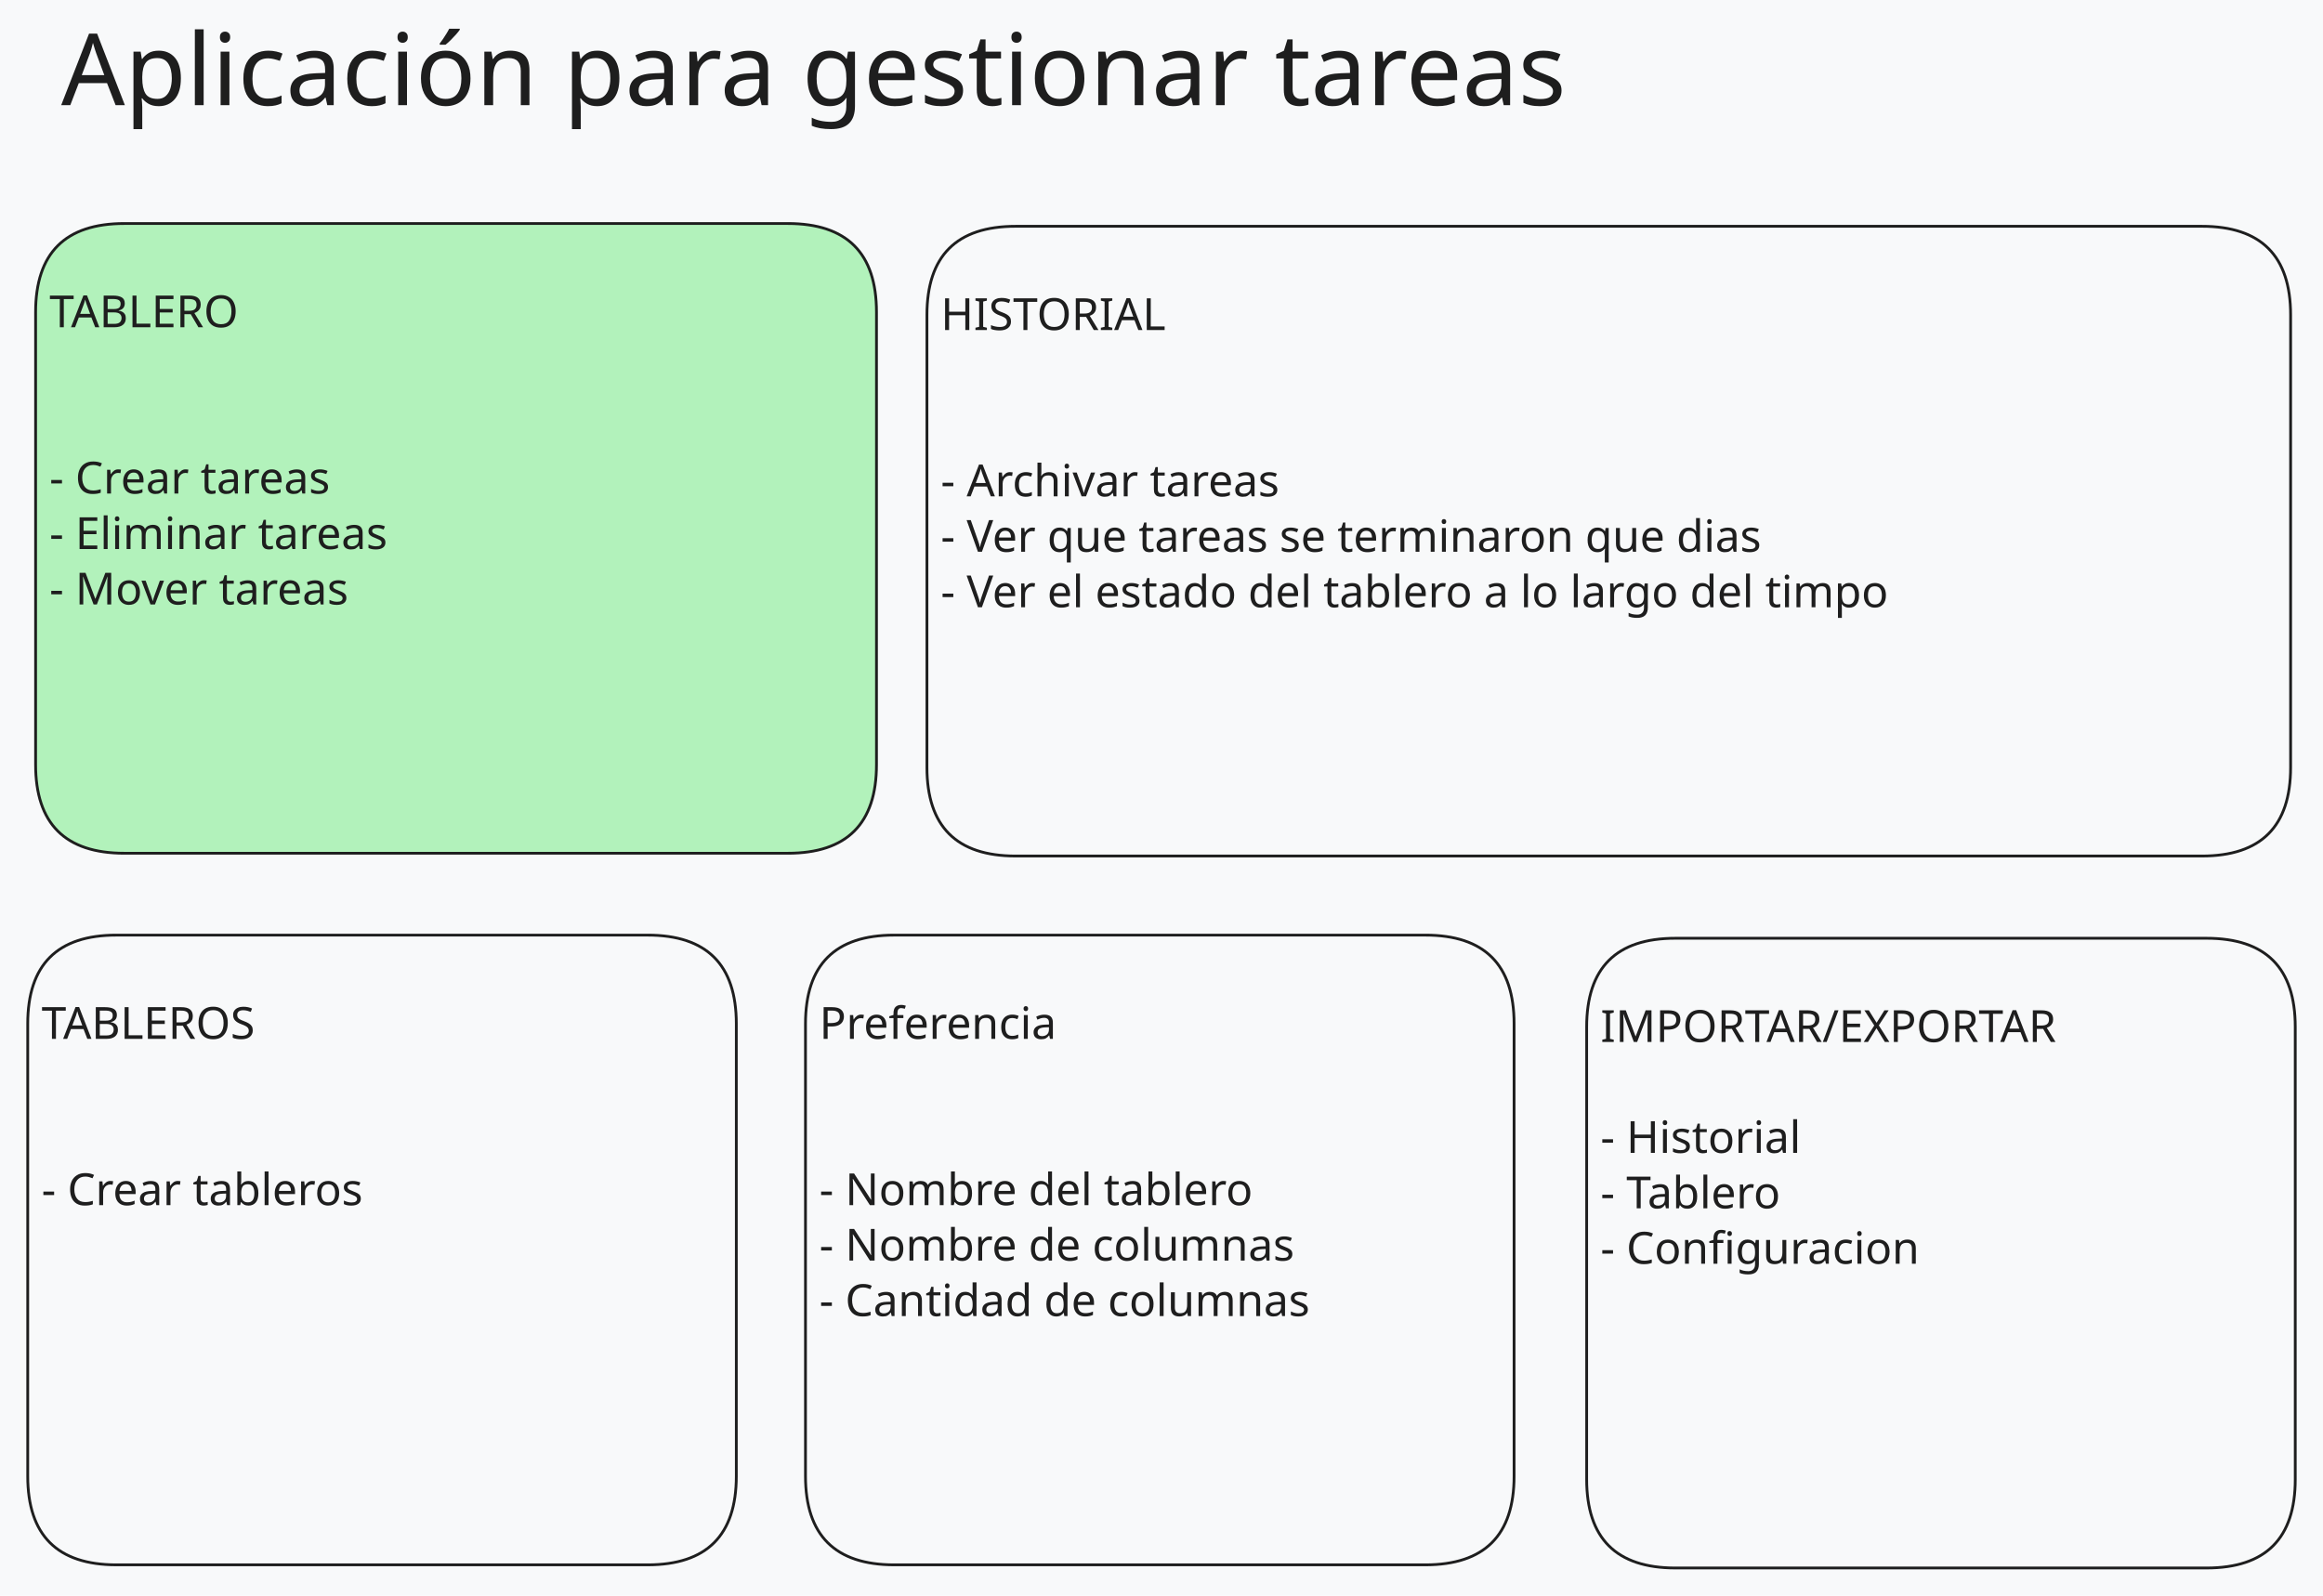
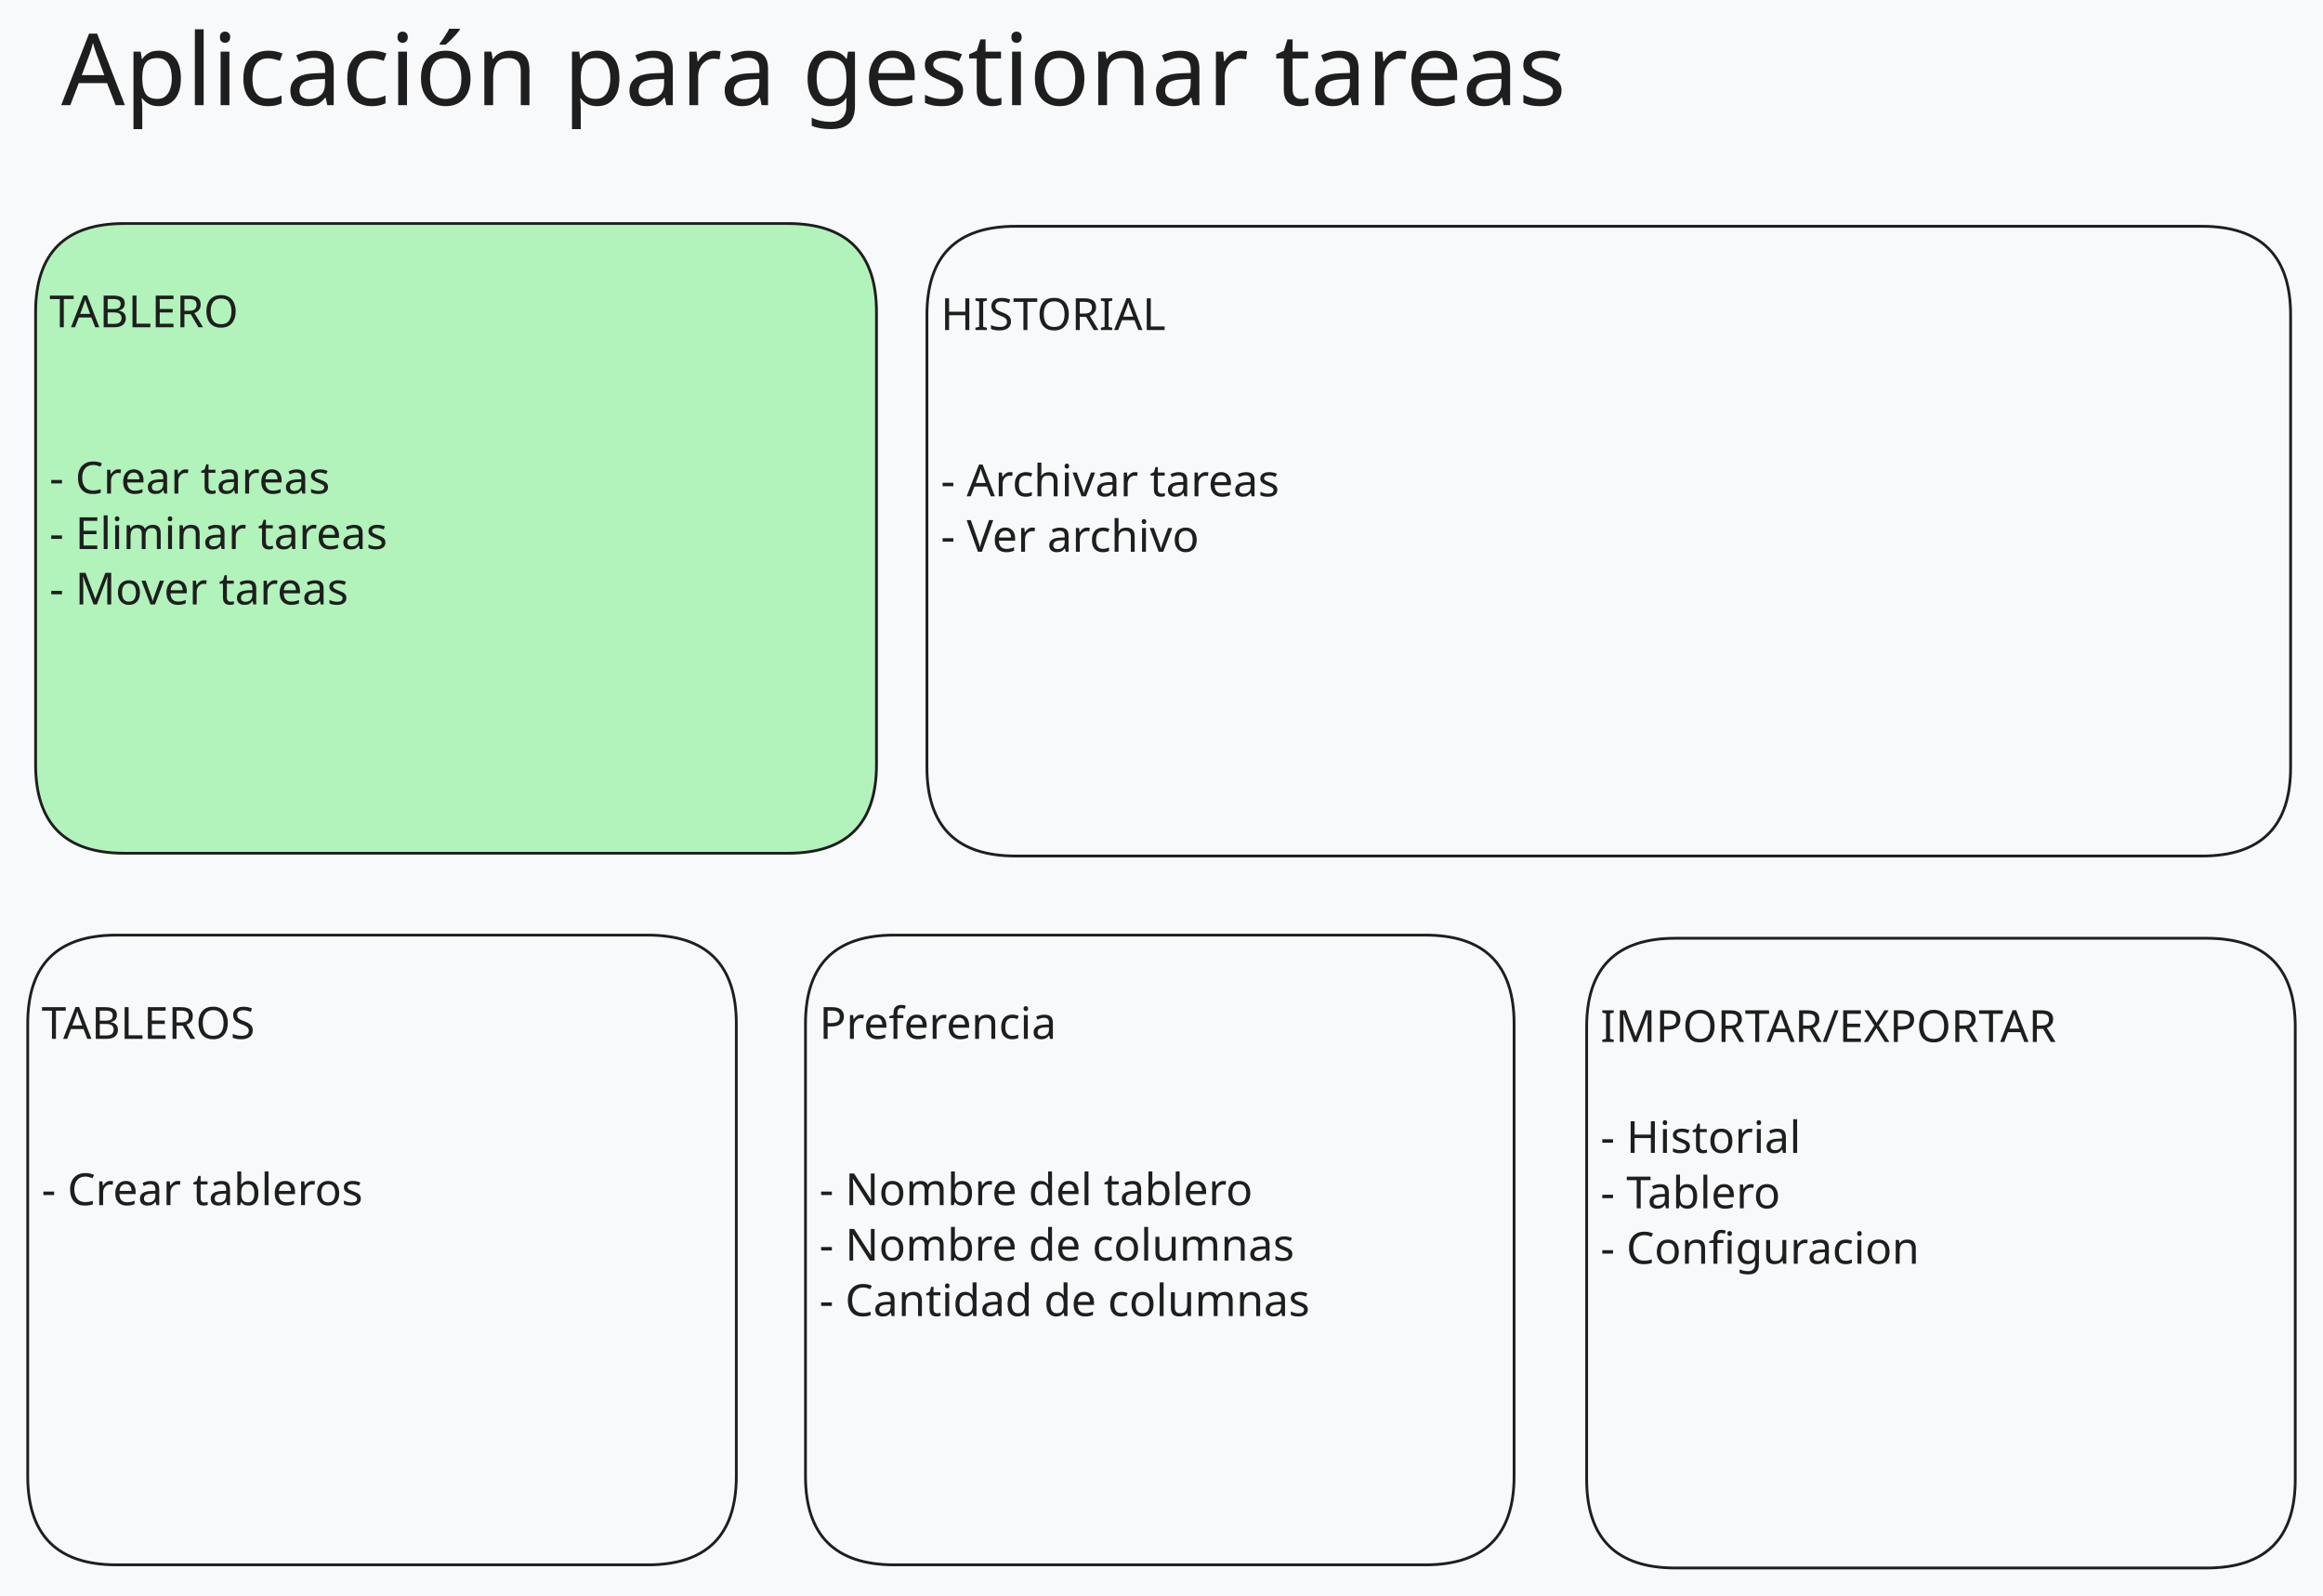
<svg xmlns="http://www.w3.org/2000/svg" version="1.1" viewBox="0 0 837.775 575.615" width="837.775" height="575.615">
  <defs>
    <style class="style-fonts">
      @font-face {
        font-family: "Virgil";
        src: url("https://excalidraw.com/Virgil.woff2");
      }
      @font-face {
        font-family: "Cascadia";
        src: url("https://excalidraw.com/Cascadia.woff2");
      }
      @font-face {
        font-family: "Assistant";
        src: url("https://excalidraw.com/Assistant-Regular.woff2");
      }
    </style>
  </defs>
  <rect x="0" y="0" width="837.775" height="575.615" fill="#f8f9fa" />
  <g stroke-linecap="round" transform="translate(12.8395 80.6285) rotate(0 151.6291 113.5799)">
    <path d="M32 0 C95.61 0, 159.23 0, 271.26 0 C292.59 0, 303.26 10.67, 303.26 32 C303.26 85.7, 303.26 139.39, 303.26 195.16 C303.26 216.49, 292.59 227.16, 271.26 227.16 C182.49 227.16, 93.72 227.16, 32 227.16 C10.67 227.16, 0 216.49, 0 195.16 C0 154.75, 0 114.35, 0 32 C0 10.67, 10.67 0, 32 0" stroke="none" stroke-width="0" fill="#b2f2bb" />
    <path d="M32 0 C125.37 0, 218.74 0, 271.26 0 M32 0 C98.2 0, 164.4 0, 271.26 0 M271.26 0 C292.59 0, 303.26 10.67, 303.26 32 M271.26 0 C292.59 0, 303.26 10.67, 303.26 32 M303.26 32 C303.26 84.67, 303.26 137.35, 303.26 195.16 M303.26 32 C303.26 78.29, 303.26 124.58, 303.26 195.16 M303.26 195.16 C303.26 216.49, 292.59 227.16, 271.26 227.16 M303.26 195.16 C303.26 216.49, 292.59 227.16, 271.26 227.16 M271.26 227.16 C212.5 227.16, 153.75 227.16, 32 227.16 M271.26 227.16 C216.68 227.16, 162.1 227.16, 32 227.16 M32 227.16 C10.67 227.16, 0 216.49, 0 195.16 M32 227.16 C10.67 227.16, 0 216.49, 0 195.16 M0 195.16 C0 133.47, 0 71.79, 0 32 M0 195.16 C0 138.03, 0 80.91, 0 32 M0 32 C0 10.67, 10.67 0, 32 0 M0 32 C0 10.67, 10.67 0, 32 0" stroke="#1e1e1e" stroke-width="1" fill="none" />
  </g>
  <g transform="translate(17.8395 85.6285) rotate(0 83.21596 80)">
    <text x="0" y="0" font-family="Virgil, Segoe UI Emoji" font-size="16px" fill="#1e1e1e" text-anchor="start" style="white-space: pre;" direction="ltr" dominant-baseline="text-before-edge" />
    <text x="0" y="20" font-family="Virgil, Segoe UI Emoji" font-size="16px" fill="#1e1e1e" text-anchor="start" style="white-space: pre;" direction="ltr" dominant-baseline="text-before-edge">    TABLERO</text>
    <text x="0" y="40" font-family="Virgil, Segoe UI Emoji" font-size="16px" fill="#1e1e1e" text-anchor="start" style="white-space: pre;" direction="ltr" dominant-baseline="text-before-edge">    </text>
    <text x="0" y="60" font-family="Virgil, Segoe UI Emoji" font-size="16px" fill="#1e1e1e" text-anchor="start" style="white-space: pre;" direction="ltr" dominant-baseline="text-before-edge" />
    <text x="0" y="80" font-family="Virgil, Segoe UI Emoji" font-size="16px" fill="#1e1e1e" text-anchor="start" style="white-space: pre;" direction="ltr" dominant-baseline="text-before-edge">    - Crear tareas</text>
    <text x="0" y="100" font-family="Virgil, Segoe UI Emoji" font-size="16px" fill="#1e1e1e" text-anchor="start" style="white-space: pre;" direction="ltr" dominant-baseline="text-before-edge">    - Eliminar tareas</text>
    <text x="0" y="120" font-family="Virgil, Segoe UI Emoji" font-size="16px" fill="#1e1e1e" text-anchor="start" style="white-space: pre;" direction="ltr" dominant-baseline="text-before-edge">    - Mover tareas</text>
    <text x="0" y="140" font-family="Virgil, Segoe UI Emoji" font-size="16px" fill="#1e1e1e" text-anchor="start" style="white-space: pre;" direction="ltr" dominant-baseline="text-before-edge" />
  </g>
  <g stroke-linecap="round" transform="translate(334.2952 81.6285) rotate(0 245.9004 113.5799)">
    <path d="M32 0 C185.94 0, 339.89 0, 459.8 0 M32 0 C139.49 0, 246.97 0, 459.8 0 M459.8 0 C481.13 0, 491.8 10.67, 491.8 32 M459.8 0 C481.13 0, 491.8 10.67, 491.8 32 M491.8 32 C491.8 68.83, 491.8 105.67, 491.8 195.16 M491.8 32 C491.8 93.02, 491.8 154.03, 491.8 195.16 M491.8 195.16 C491.8 216.49, 481.13 227.16, 459.8 227.16 M491.8 195.16 C491.8 216.49, 481.13 227.16, 459.8 227.16 M459.8 227.16 C370.65 227.16, 281.5 227.16, 32 227.16 M459.8 227.16 C349.03 227.16, 238.26 227.16, 32 227.16 M32 227.16 C10.67 227.16, 0 216.49, 0 195.16 M32 227.16 C10.67 227.16, 0 216.49, 0 195.16 M0 195.16 C0 156.44, 0 117.73, 0 32 M0 195.16 C0 153.76, 0 112.36, 0 32 M0 32 C0 10.67, 10.67 0, 32 0 M0 32 C0 10.67, 10.67 0, 32 0" stroke="#1e1e1e" stroke-width="1" fill="none" />
  </g>
-   <g transform="translate(339.2952 86.6285) rotate(0 206.5199 80)">
+   <g transform="translate(339.2952 86.6285) rotate(0 86.00795 60)">
    <text x="0" y="0" font-family="Virgil, Segoe UI Emoji" font-size="16px" fill="#1e1e1e" text-anchor="start" style="white-space: pre;" direction="ltr" dominant-baseline="text-before-edge" />
    <text x="0" y="20" font-family="Virgil, Segoe UI Emoji" font-size="16px" fill="#1e1e1e" text-anchor="start" style="white-space: pre;" direction="ltr" dominant-baseline="text-before-edge">    HISTORIAL</text>
    <text x="0" y="40" font-family="Virgil, Segoe UI Emoji" font-size="16px" fill="#1e1e1e" text-anchor="start" style="white-space: pre;" direction="ltr" dominant-baseline="text-before-edge">    </text>
    <text x="0" y="60" font-family="Virgil, Segoe UI Emoji" font-size="16px" fill="#1e1e1e" text-anchor="start" style="white-space: pre;" direction="ltr" dominant-baseline="text-before-edge" />
    <text x="0" y="80" font-family="Virgil, Segoe UI Emoji" font-size="16px" fill="#1e1e1e" text-anchor="start" style="white-space: pre;" direction="ltr" dominant-baseline="text-before-edge">    - Archivar tareas</text>
-     <text x="0" y="100" font-family="Virgil, Segoe UI Emoji" font-size="16px" fill="#1e1e1e" text-anchor="start" style="white-space: pre;" direction="ltr" dominant-baseline="text-before-edge">    - Ver que tareas se terminaron que dias</text>
-     <text x="0" y="120" font-family="Virgil, Segoe UI Emoji" font-size="16px" fill="#1e1e1e" text-anchor="start" style="white-space: pre;" direction="ltr" dominant-baseline="text-before-edge">    - Ver el estado del tablero a lo largo del timpo</text>
-     <text x="0" y="140" font-family="Virgil, Segoe UI Emoji" font-size="16px" fill="#1e1e1e" text-anchor="start" style="white-space: pre;" direction="ltr" dominant-baseline="text-before-edge" />
+     <text x="0" y="100" font-family="Virgil, Segoe UI Emoji" font-size="16px" fill="#1e1e1e" text-anchor="start" style="white-space: pre;" direction="ltr" dominant-baseline="text-before-edge">    - Ver archivo</text>
  </g>
  <g stroke-linecap="round" transform="translate(10 337.319) rotate(0 127.7773 113.5799)">
    <path d="M32 0 C75.2 0, 118.39 0, 223.55 0 M32 0 C99.82 0, 167.65 0, 223.55 0 M223.55 0 C244.89 0, 255.55 10.67, 255.55 32 M223.55 0 C244.89 0, 255.55 10.67, 255.55 32 M255.55 32 C255.55 90.92, 255.55 149.83, 255.55 195.16 M255.55 32 C255.55 69.51, 255.55 107.01, 255.55 195.16 M255.55 195.16 C255.55 216.49, 244.89 227.16, 223.55 227.16 M255.55 195.16 C255.55 216.49, 244.89 227.16, 223.55 227.16 M223.55 227.16 C181.99 227.16, 140.43 227.16, 32 227.16 M223.55 227.16 C172.36 227.16, 121.17 227.16, 32 227.16 M32 227.16 C10.67 227.16, 0 216.49, 0 195.16 M32 227.16 C10.67 227.16, 0 216.49, 0 195.16 M0 195.16 C0 131.12, 0 67.08, 0 32 M0 195.16 C0 147.76, 0 100.36, 0 32 M0 32 C0 10.67, 10.67 0, 32 0 M0 32 C0 10.67, 10.67 0, 32 0" stroke="#1e1e1e" stroke-width="1" fill="none" />
  </g>
  <g transform="translate(15 342.319) rotate(0 81.64795 50)">
    <text x="0" y="0" font-family="Virgil, Segoe UI Emoji" font-size="16px" fill="#1e1e1e" text-anchor="start" style="white-space: pre;" direction="ltr" dominant-baseline="text-before-edge" />
    <text x="0" y="20" font-family="Virgil, Segoe UI Emoji" font-size="16px" fill="#1e1e1e" text-anchor="start" style="white-space: pre;" direction="ltr" dominant-baseline="text-before-edge">    TABLEROS</text>
    <text x="0" y="40" font-family="Virgil, Segoe UI Emoji" font-size="16px" fill="#1e1e1e" text-anchor="start" style="white-space: pre;" direction="ltr" dominant-baseline="text-before-edge">    </text>
    <text x="0" y="60" font-family="Virgil, Segoe UI Emoji" font-size="16px" fill="#1e1e1e" text-anchor="start" style="white-space: pre;" direction="ltr" dominant-baseline="text-before-edge" />
    <text x="0" y="80" font-family="Virgil, Segoe UI Emoji" font-size="16px" fill="#1e1e1e" text-anchor="start" style="white-space: pre;" direction="ltr" dominant-baseline="text-before-edge">    - Crear tableros</text>
  </g>
  <g stroke-linecap="round" transform="translate(290.4928 337.319) rotate(0 127.7773 113.5799)">
    <path d="M32 0 C91.46 0, 150.92 0, 223.55 0 M32 0 C95.29 0, 158.58 0, 223.55 0 M223.55 0 C244.89 0, 255.55 10.67, 255.55 32 M223.55 0 C244.89 0, 255.55 10.67, 255.55 32 M255.55 32 C255.55 87.15, 255.55 142.3, 255.55 195.16 M255.55 32 C255.55 87.6, 255.55 143.2, 255.55 195.16 M255.55 195.16 C255.55 216.49, 244.89 227.16, 223.55 227.16 M255.55 195.16 C255.55 216.49, 244.89 227.16, 223.55 227.16 M223.55 227.16 C164.64 227.16, 105.73 227.16, 32 227.16 M223.55 227.16 C155.08 227.16, 86.6 227.16, 32 227.16 M32 227.16 C10.67 227.16, 0 216.49, 0 195.16 M32 227.16 C10.67 227.16, 0 216.49, 0 195.16 M0 195.16 C0 137.35, 0 79.55, 0 32 M0 195.16 C0 147.2, 0 99.24, 0 32 M0 32 C0 10.67, 10.67 0, 32 0 M0 32 C0 10.67, 10.67 0, 32 0" stroke="#1e1e1e" stroke-width="1" fill="none" />
  </g>
  <g transform="translate(295.4928 342.319) rotate(0 108.7279 70)">
    <text x="0" y="0" font-family="Virgil, Segoe UI Emoji" font-size="16px" fill="#1e1e1e" text-anchor="start" style="white-space: pre;" direction="ltr" dominant-baseline="text-before-edge" />
    <text x="0" y="20" font-family="Virgil, Segoe UI Emoji" font-size="16px" fill="#1e1e1e" text-anchor="start" style="white-space: pre;" direction="ltr" dominant-baseline="text-before-edge">    Preferencia</text>
    <text x="0" y="40" font-family="Virgil, Segoe UI Emoji" font-size="16px" fill="#1e1e1e" text-anchor="start" style="white-space: pre;" direction="ltr" dominant-baseline="text-before-edge">    </text>
    <text x="0" y="60" font-family="Virgil, Segoe UI Emoji" font-size="16px" fill="#1e1e1e" text-anchor="start" style="white-space: pre;" direction="ltr" dominant-baseline="text-before-edge" />
    <text x="0" y="80" font-family="Virgil, Segoe UI Emoji" font-size="16px" fill="#1e1e1e" text-anchor="start" style="white-space: pre;" direction="ltr" dominant-baseline="text-before-edge">    - Nombre del tablero</text>
    <text x="0" y="100" font-family="Virgil, Segoe UI Emoji" font-size="16px" fill="#1e1e1e" text-anchor="start" style="white-space: pre;" direction="ltr" dominant-baseline="text-before-edge">    - Nombre de columnas</text>
    <text x="0" y="120" font-family="Virgil, Segoe UI Emoji" font-size="16px" fill="#1e1e1e" text-anchor="start" style="white-space: pre;" direction="ltr" dominant-baseline="text-before-edge">    - Cantidad de columnas</text>
  </g>
  <g stroke-linecap="round" transform="translate(572.2203 338.4548) rotate(0 127.7773 113.5799)">
    <path d="M32 0 C88.85 0, 145.7 0, 223.55 0 M32 0 C71.25 0, 110.49 0, 223.55 0 M223.55 0 C244.89 0, 255.55 10.67, 255.55 32 M223.55 0 C244.89 0, 255.55 10.67, 255.55 32 M255.55 32 C255.55 67.36, 255.55 102.71, 255.55 195.16 M255.55 32 C255.55 64.64, 255.55 97.28, 255.55 195.16 M255.55 195.16 C255.55 216.49, 244.89 227.16, 223.55 227.16 M255.55 195.16 C255.55 216.49, 244.89 227.16, 223.55 227.16 M223.55 227.16 C172 227.16, 120.44 227.16, 32 227.16 M223.55 227.16 C158.51 227.16, 93.46 227.16, 32 227.16 M32 227.16 C10.67 227.16, 0 216.49, 0 195.16 M32 227.16 C10.67 227.16, 0 216.49, 0 195.16 M0 195.16 C0 149.53, 0 103.9, 0 32 M0 195.16 C0 152.07, 0 108.98, 0 32 M0 32 C0 10.67, 10.67 0, 32 0 M0 32 C0 10.67, 10.67 0, 32 0" stroke="#1e1e1e" stroke-width="1" fill="none" />
  </g>
  <g transform="translate(577.2203 343.4548) rotate(0 119.9119 60)">
    <text x="0" y="0" font-family="Virgil, Segoe UI Emoji" font-size="16px" fill="#1e1e1e" text-anchor="start" style="white-space: pre;" direction="ltr" dominant-baseline="text-before-edge" />
    <text x="0" y="20" font-family="Virgil, Segoe UI Emoji" font-size="16px" fill="#1e1e1e" text-anchor="start" style="white-space: pre;" direction="ltr" dominant-baseline="text-before-edge">    IMPORTAR/EXPORTAR   </text>
    <text x="0" y="40" font-family="Virgil, Segoe UI Emoji" font-size="16px" fill="#1e1e1e" text-anchor="start" style="white-space: pre;" direction="ltr" dominant-baseline="text-before-edge" />
    <text x="0" y="60" font-family="Virgil, Segoe UI Emoji" font-size="16px" fill="#1e1e1e" text-anchor="start" style="white-space: pre;" direction="ltr" dominant-baseline="text-before-edge">    - Historial</text>
    <text x="0" y="80" font-family="Virgil, Segoe UI Emoji" font-size="16px" fill="#1e1e1e" text-anchor="start" style="white-space: pre;" direction="ltr" dominant-baseline="text-before-edge">    - Tablero</text>
    <text x="0" y="100" font-family="Virgil, Segoe UI Emoji" font-size="16px" fill="#1e1e1e" text-anchor="start" style="white-space: pre;" direction="ltr" dominant-baseline="text-before-edge">    - Configuracion</text>
  </g>
  <g transform="translate(22.06838 10) rotate(0 291.7979 22.5)">
    <text x="0" y="0" font-family="Virgil, Segoe UI Emoji" font-size="36px" fill="#1e1e1e" text-anchor="start" style="white-space: pre;" direction="ltr" dominant-baseline="text-before-edge">Aplicación para gestionar tareas</text>
  </g>
</svg>
